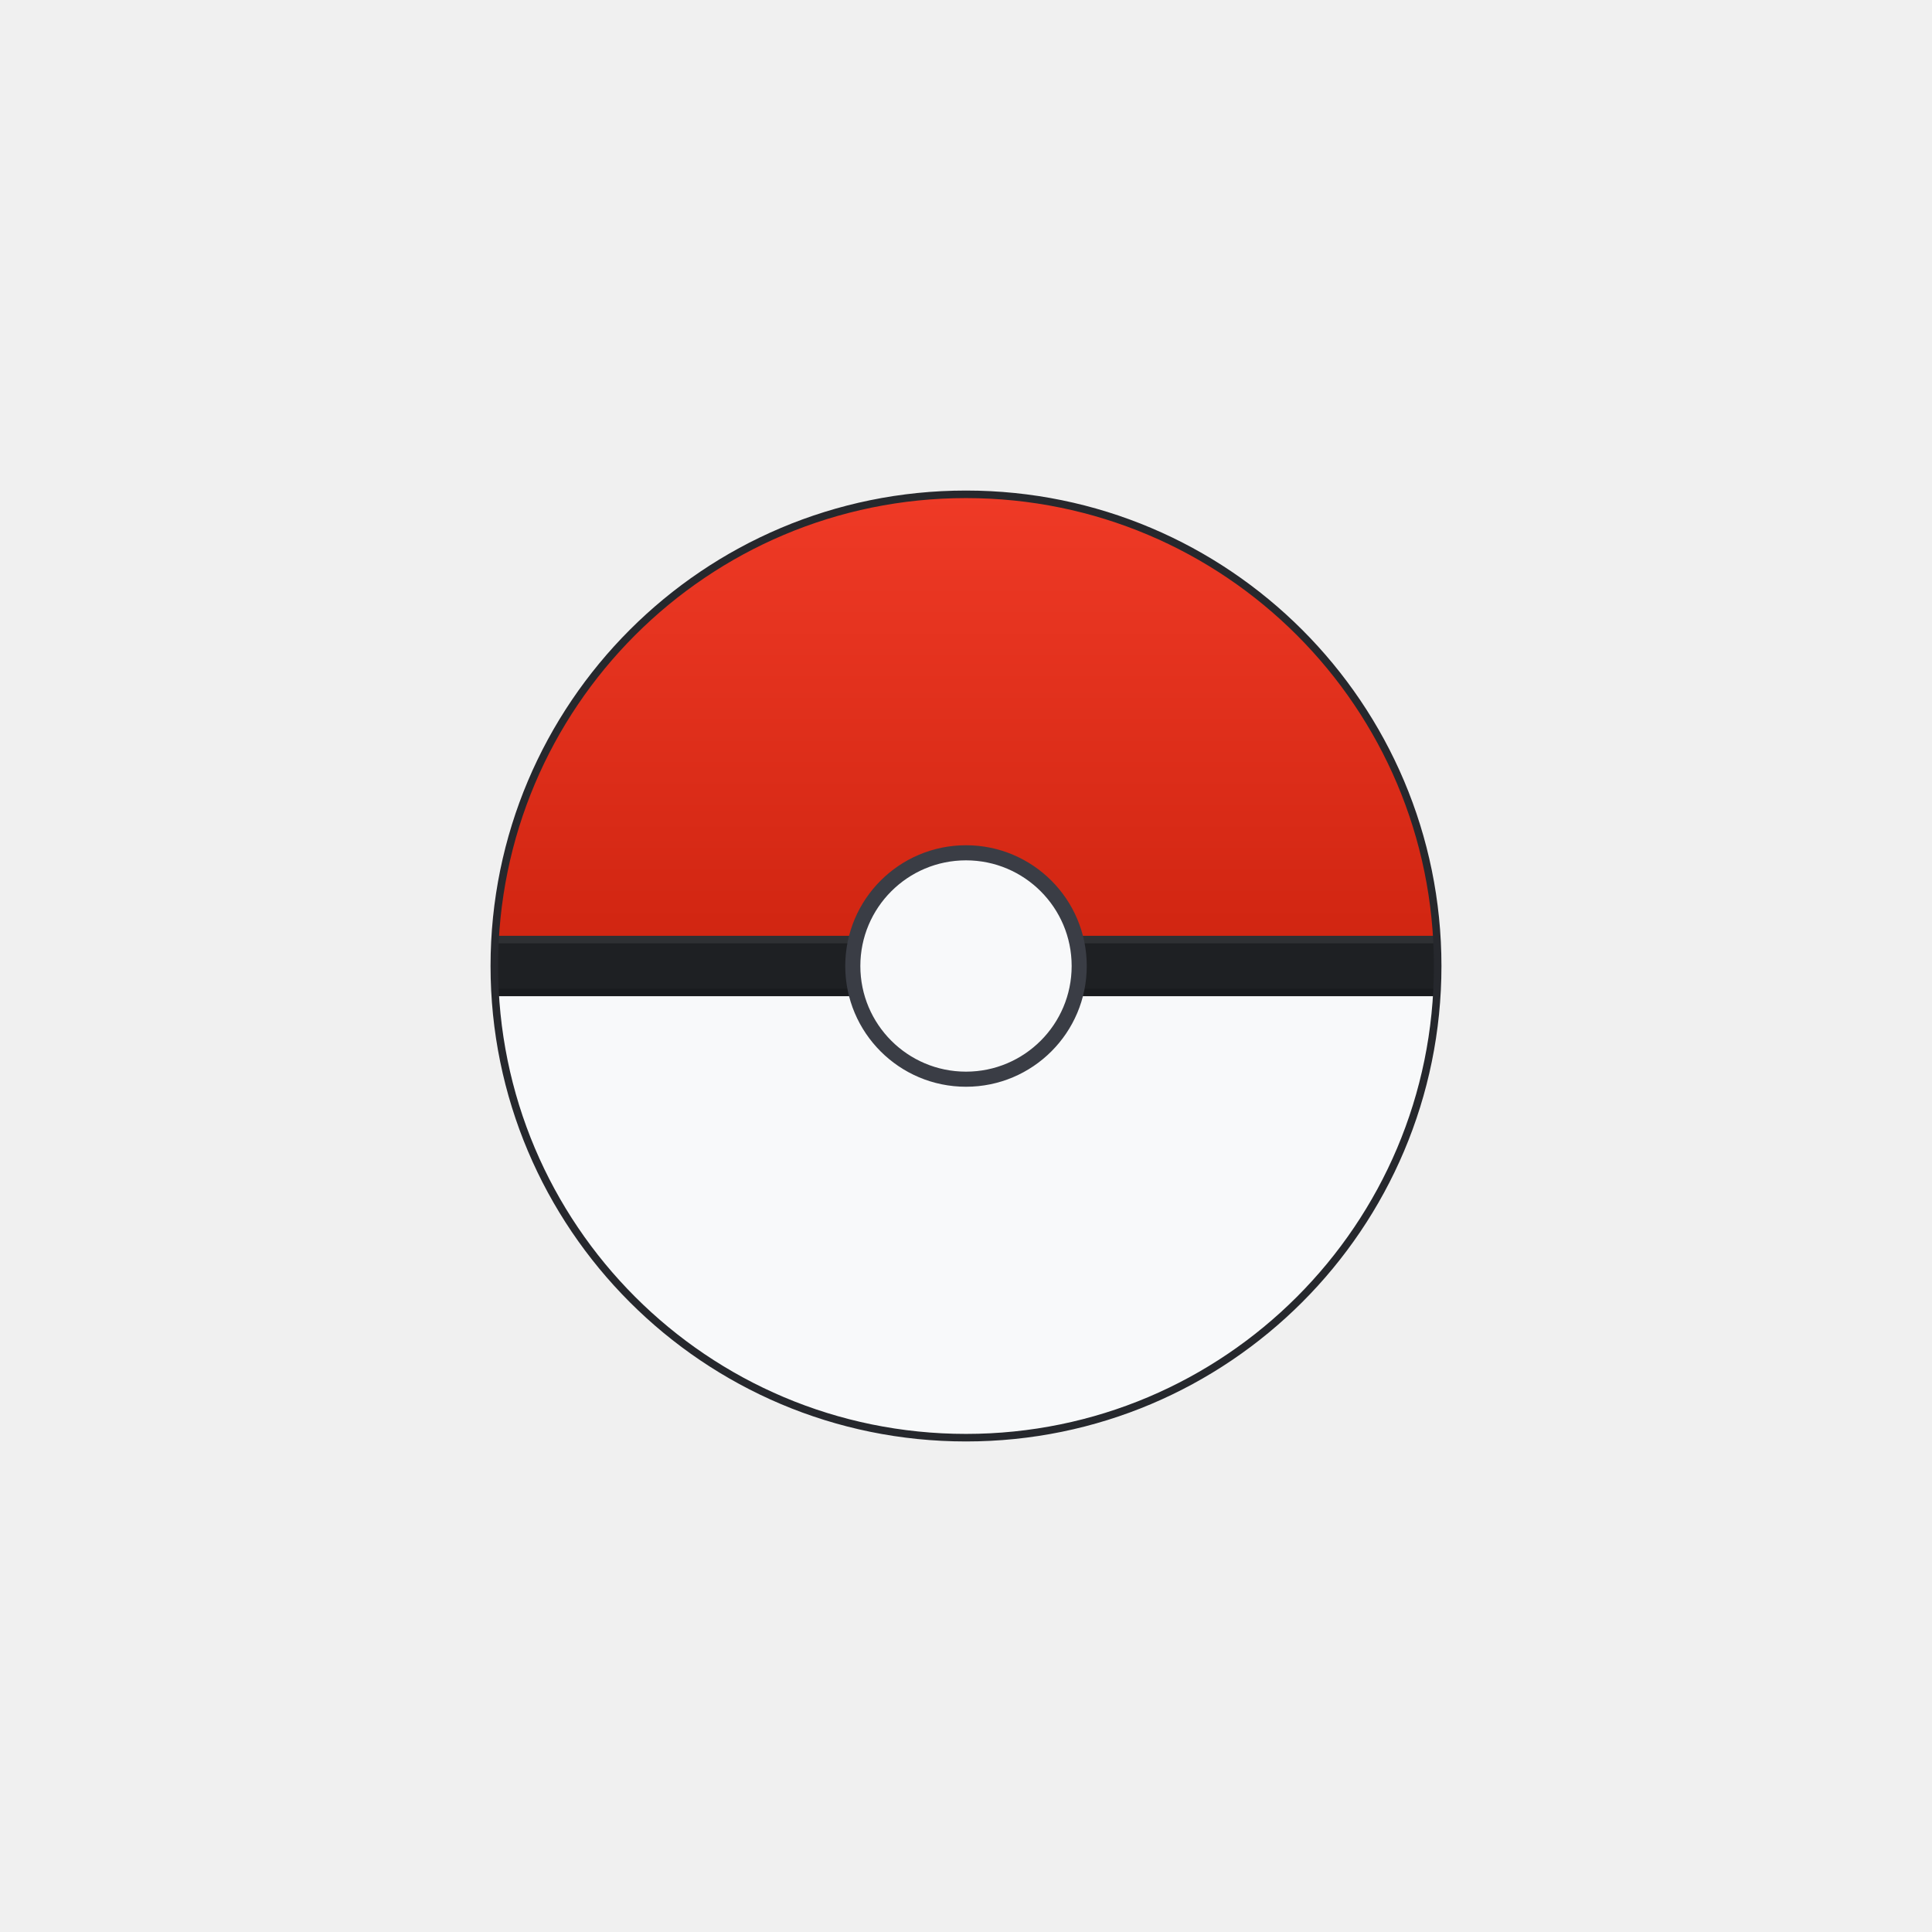
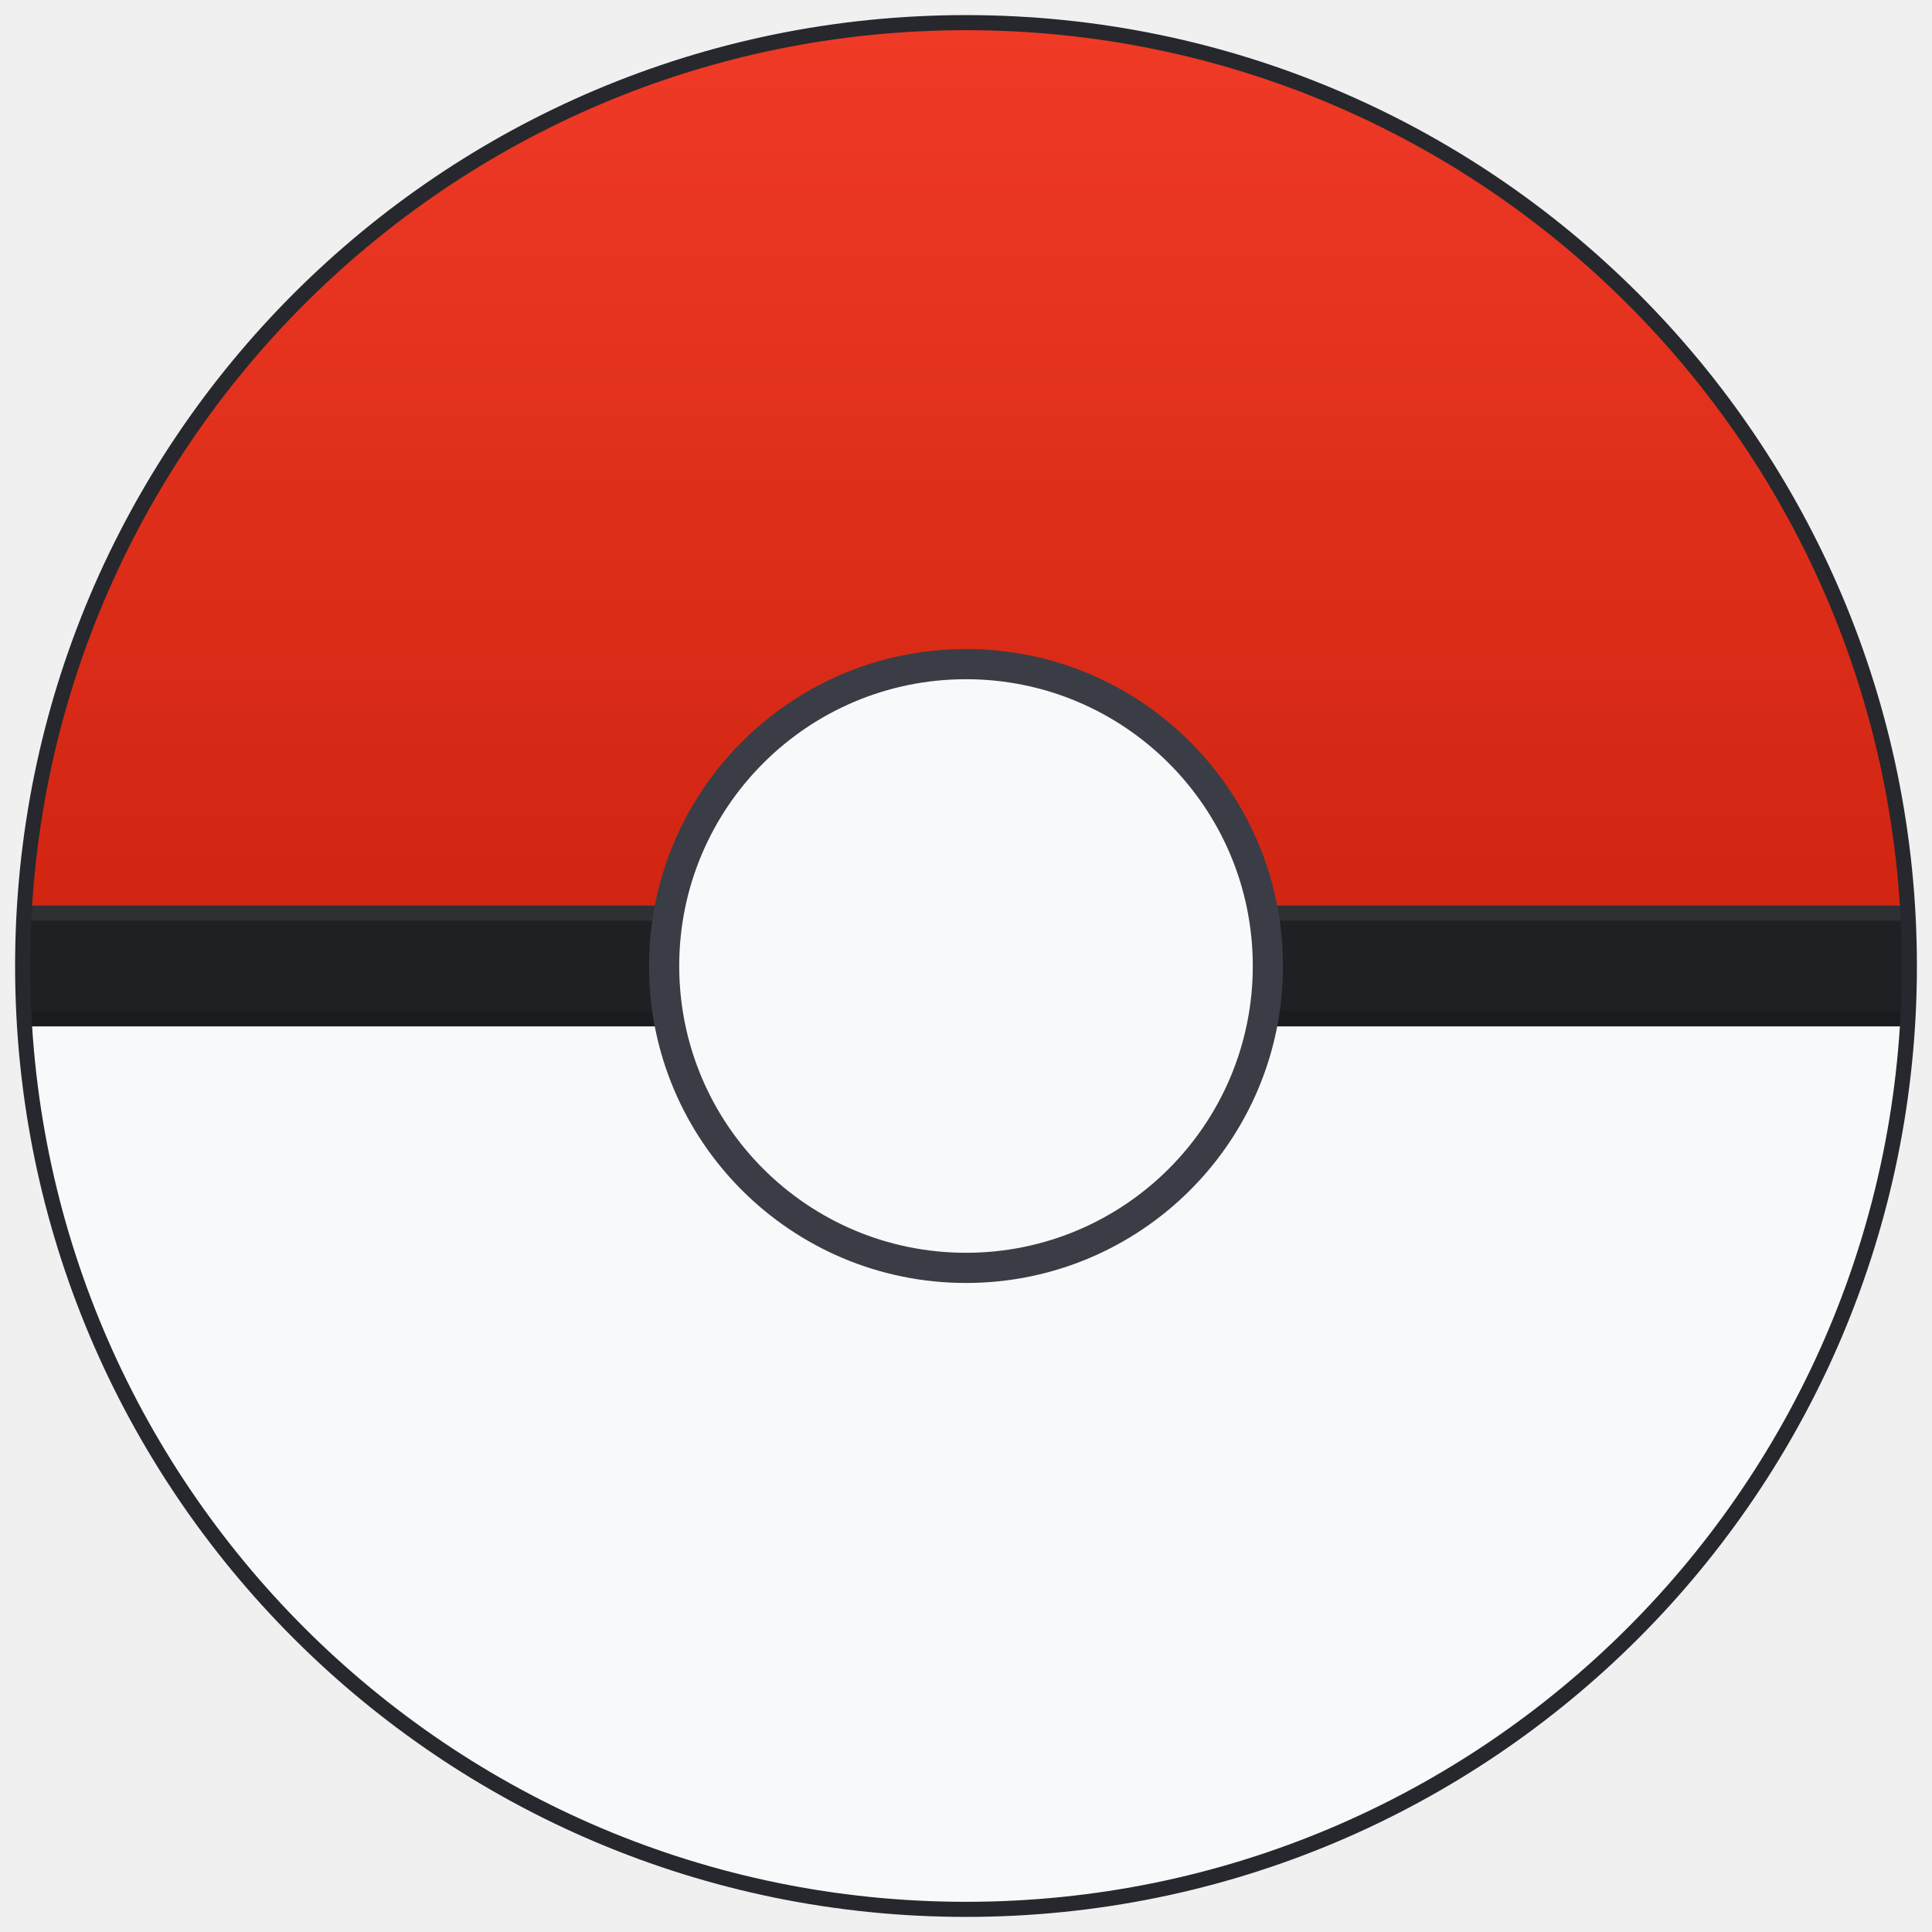
- <svg xmlns="http://www.w3.org/2000/svg" width="256" height="256" viewBox="0 0 256 256" version="1.2" baseProfile="tiny">
+ <svg xmlns="http://www.w3.org/2000/svg" width="256" height="256" viewBox="64 64 128 128" version="1.2" baseProfile="tiny">
  <defs>
    <linearGradient gradientUnits="userSpaceOnUse" x1="128" y1="65.5" x2="128" y2="128" id="gradient1">
      <stop offset="0" stop-color="#ef3a26" stop-opacity="1" />
      <stop offset="1" stop-color="#cf2410" stop-opacity="1" />
    </linearGradient>
  </defs>
  <g fill="none" stroke="black" stroke-width="1" fill-rule="evenodd" stroke-linecap="square" stroke-linejoin="bevel">
    <g fill="none" stroke="#000000" stroke-opacity="1" stroke-width="1" stroke-linecap="square" stroke-linejoin="bevel" transform="matrix(1,0,0,1,0,0)" font-family="Adwaita Sans" font-size="11" font-weight="400" font-style="normal">
</g>
    <g fill="url(#gradient1)" stroke="none" transform="matrix(1,0,0,1,0,0)" font-family="Adwaita Sans" font-size="11" font-weight="400" font-style="normal">
      <path vector-effect="none" fill-rule="evenodd" d="M65.5,128 L190.5,128 C190.5,93.482 162.518,65.5 128,65.5 C93.482,65.5 65.5,93.482 65.5,128 " />
    </g>
    <g fill="#f8f9fa" fill-opacity="1" stroke="none" transform="matrix(1,0,0,1,0,0)" font-family="Adwaita Sans" font-size="11" font-weight="400" font-style="normal">
      <path vector-effect="none" fill-rule="evenodd" d="M65.5,128 C65.5,162.518 93.482,190.5 128,190.5 C162.518,190.5 190.5,162.518 190.5,128 L65.5,128" />
    </g>
    <g fill="#1e2023" fill-opacity="1" stroke="none" transform="matrix(1,0,0,1,0,0)" font-family="Adwaita Sans" font-size="11" font-weight="400" font-style="normal">
      <rect x="65.5" y="124" width="125" height="8" />
    </g>
    <g fill="#ffffff" fill-opacity="0.071" stroke="none" transform="matrix(1,0,0,1,0,0)" font-family="Adwaita Sans" font-size="11" font-weight="400" font-style="normal">
      <rect x="65.5" y="124" width="125" height="1" />
    </g>
    <g fill="#000000" fill-opacity="0.157" stroke="none" transform="matrix(1,0,0,1,0,0)" font-family="Adwaita Sans" font-size="11" font-weight="400" font-style="normal">
      <rect x="65.5" y="131" width="125" height="1" />
    </g>
    <g fill="#f8f9fa" fill-opacity="1" stroke="#3a3d45" stroke-opacity="1" stroke-width="2" stroke-linecap="square" stroke-linejoin="bevel" transform="matrix(1,0,0,1,0,0)" font-family="Adwaita Sans" font-size="11" font-weight="400" font-style="normal">
-       <circle cx="128" cy="128" r="15" />
+       <circle cx="128" cy="128" r="20" />
    </g>
    <g fill="none" stroke="#26282d" stroke-opacity="1" stroke-width="1" stroke-linecap="square" stroke-linejoin="bevel" transform="matrix(1,0,0,1,0,0)" font-family="Adwaita Sans" font-size="11" font-weight="400" font-style="normal">
      <circle cx="128" cy="128" r="62.5" />
    </g>
    <g fill="none" stroke="#000000" stroke-opacity="1" stroke-width="1" stroke-linecap="square" stroke-linejoin="bevel" transform="matrix(1,0,0,1,0,0)" font-family="Adwaita Sans" font-size="11" font-weight="400" font-style="normal">
</g>
  </g>
</svg>
